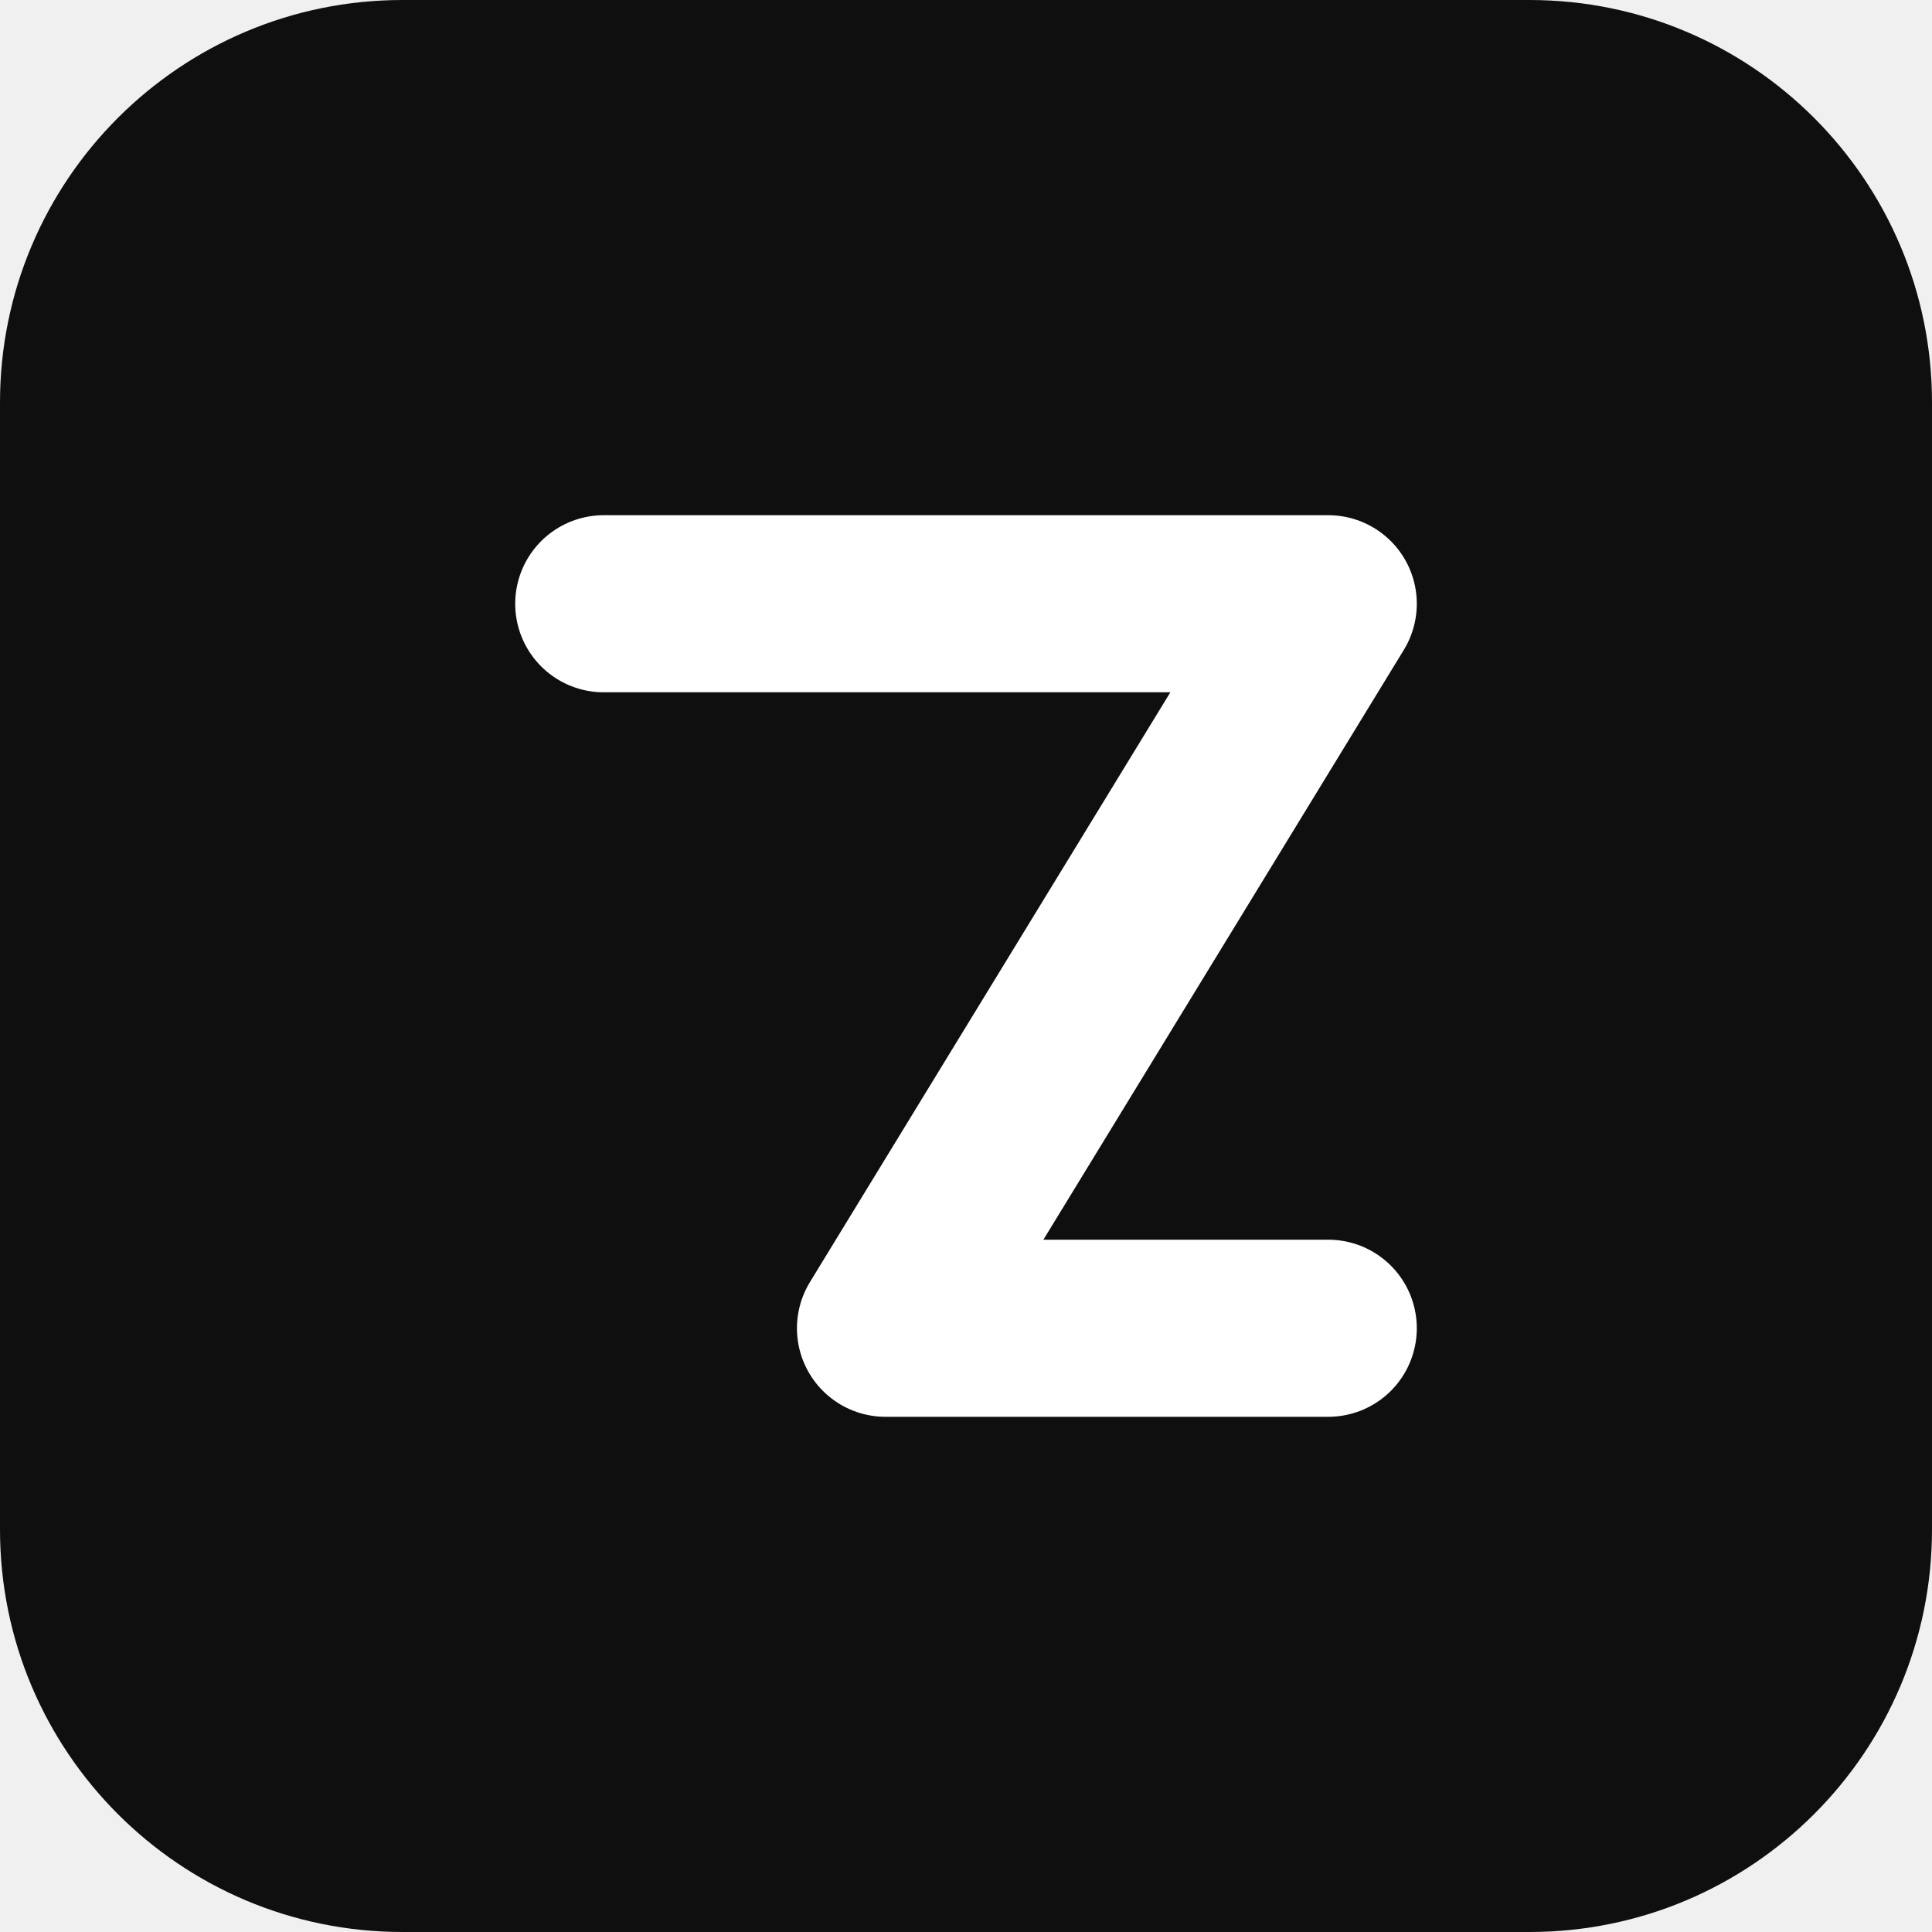
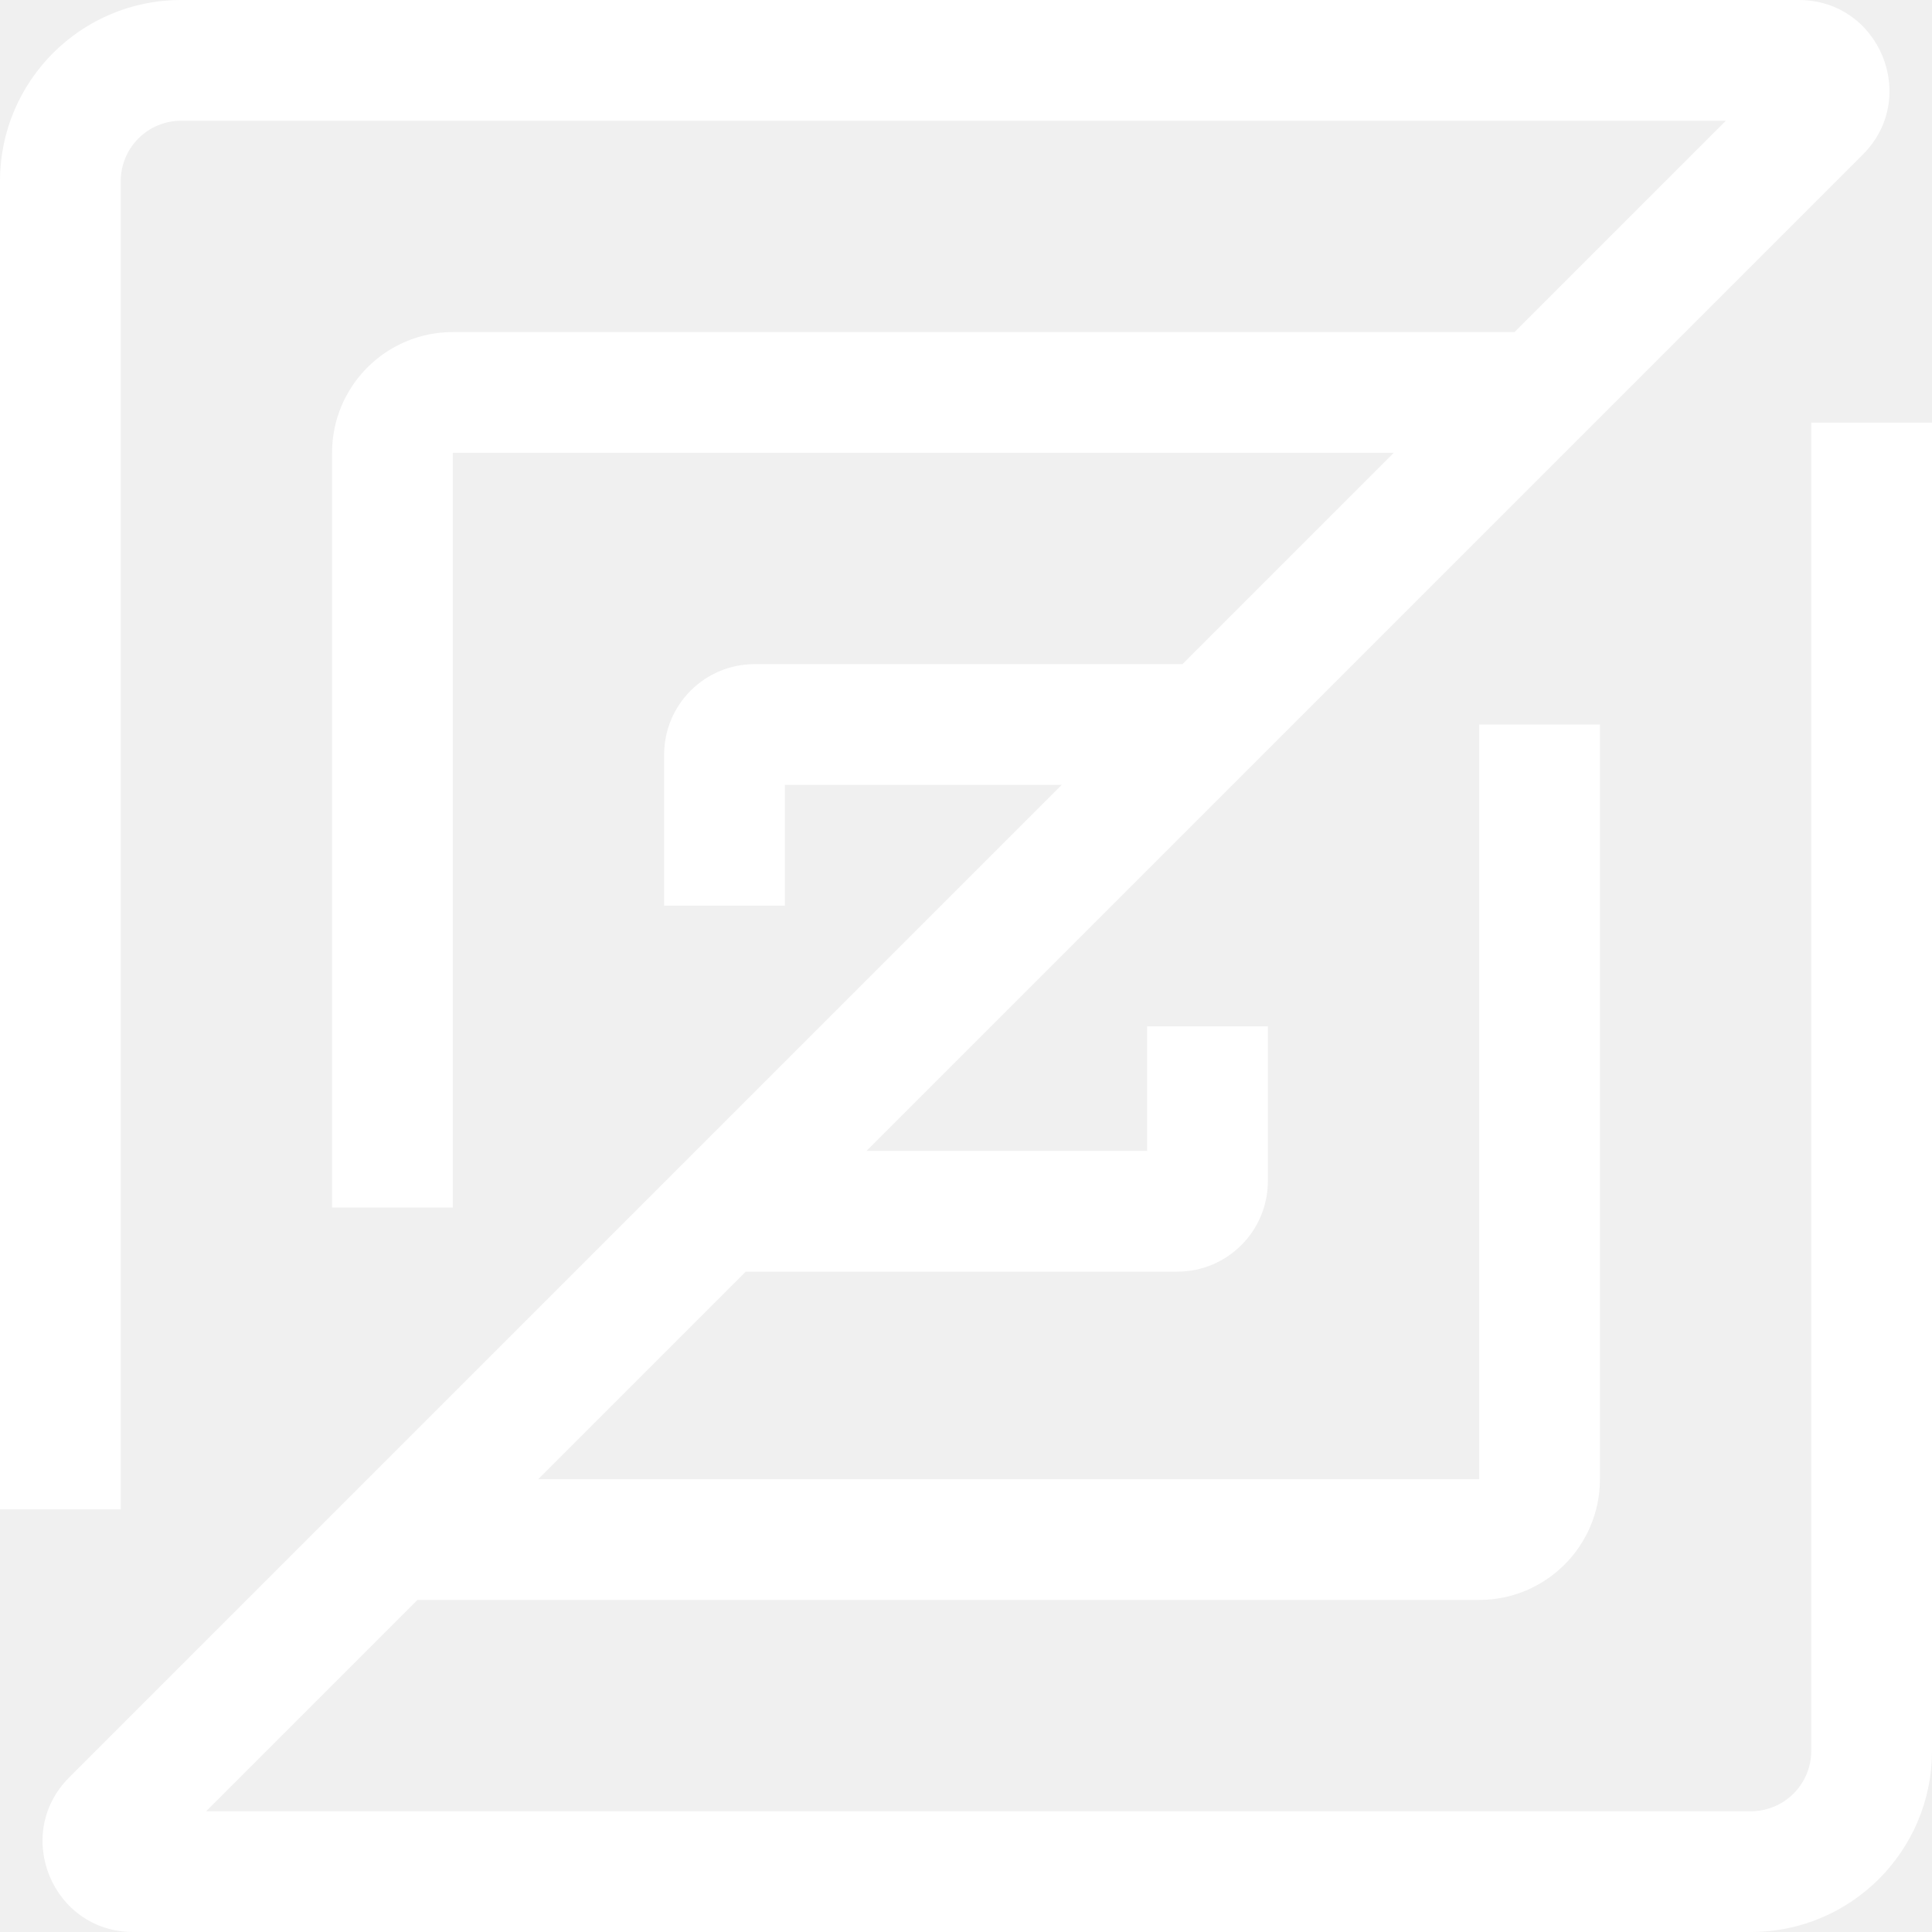
- <svg xmlns="http://www.w3.org/2000/svg" viewBox="0 0 24 24">
-   <rect width="24" height="24" rx="5" fill="#0f0f0f" />
-   <path d="M7.5 7.5h9l-5.5 9h5.5" stroke="#ffffff" stroke-width="2.2" fill="none" stroke-linecap="round" stroke-linejoin="round" />
+ <svg xmlns="http://www.w3.org/2000/svg" width="90" viewBox="0 0 90 90" fill="none">
+   <path fill-rule="evenodd" clip-rule="evenodd" d="M8.438 5.625C6.884 5.625 5.625 6.884 5.625 8.438V70.312H0V8.438C0 3.778 3.778 0 8.438 0H83.793C87.551 0 89.433 4.544 86.776 7.202L40.364 53.613H53.438V47.812H59.062V55.02C59.062 57.349 57.174 59.238 54.844 59.238H34.739L25.071 68.906H68.906V33.75H74.531V68.906C74.531 72.013 72.013 74.531 68.906 74.531H19.446L9.602 84.375H81.562C83.116 84.375 84.375 83.116 84.375 81.562V19.688H90V81.562C90 86.222 86.222 90 81.562 90H6.207C2.449 90 0.567 85.456 3.224 82.798L49.46 36.562H36.562V42.188H30.938V35.156C30.938 32.826 32.826 30.938 35.156 30.938H55.085L64.929 21.094H21.094V56.25H15.469V21.094C15.469 17.987 17.987 15.469 21.094 15.469H70.554L80.397 5.625H8.438Z" fill="white" />
</svg>
